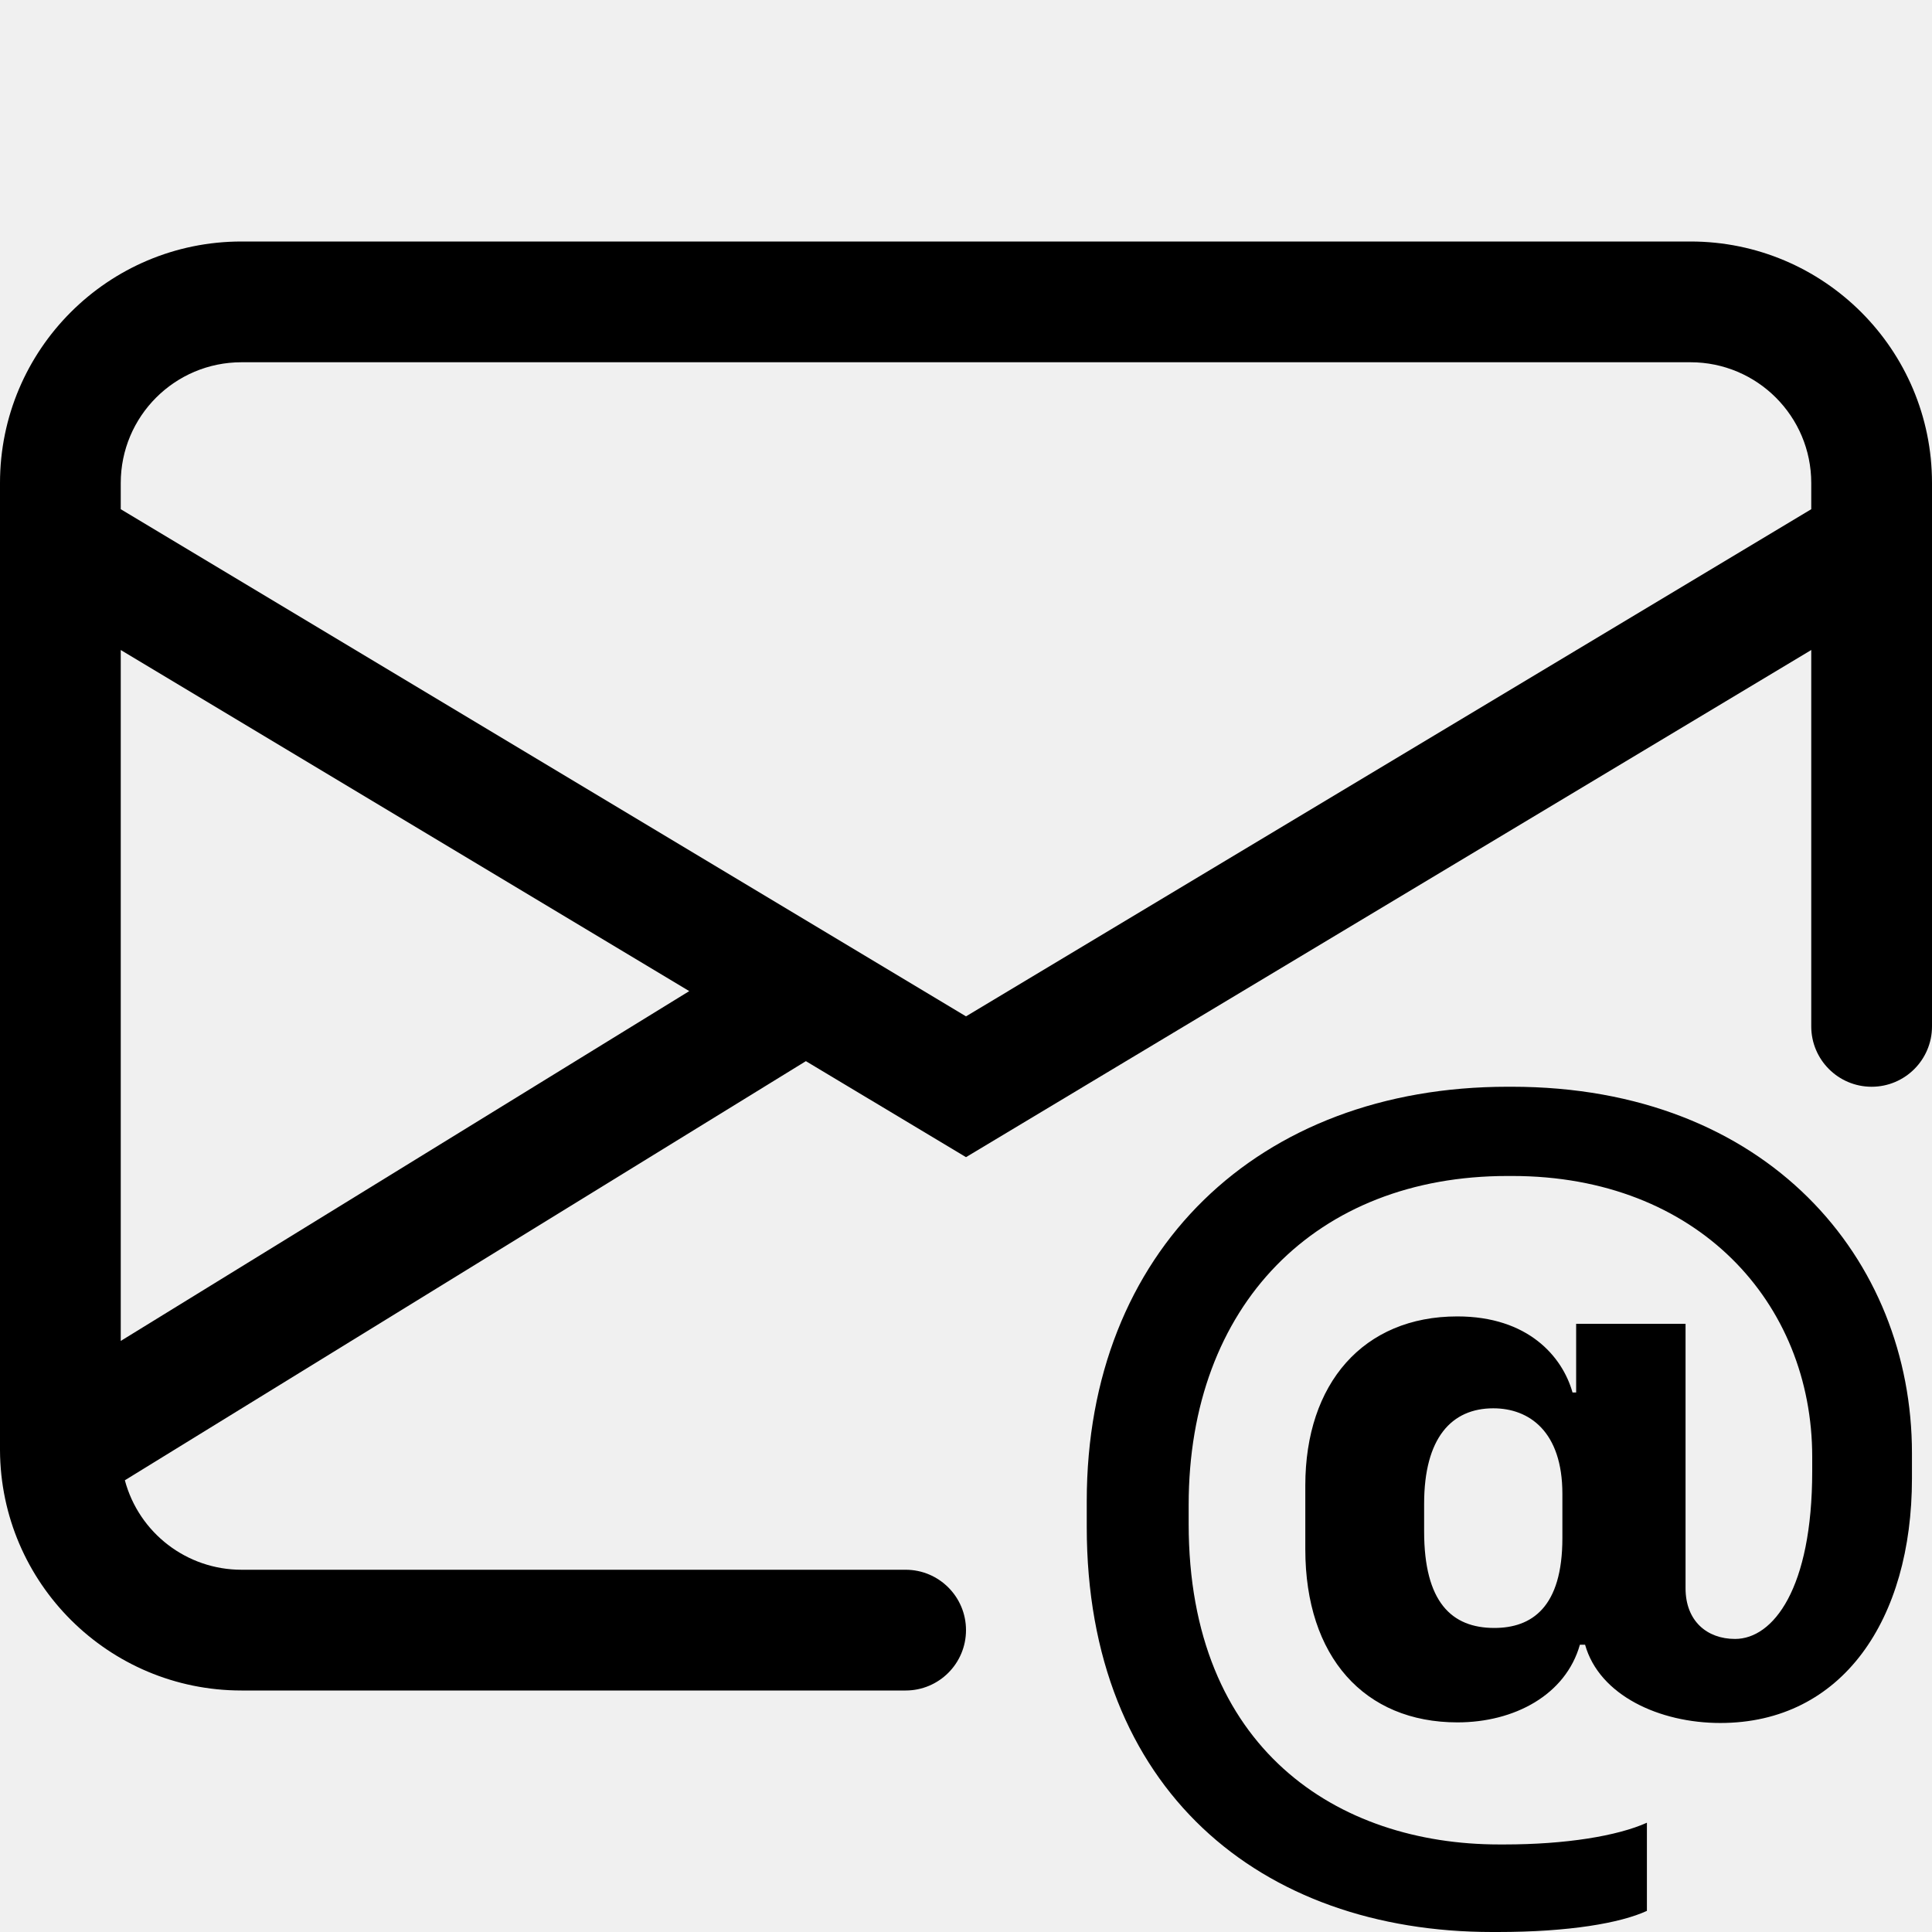
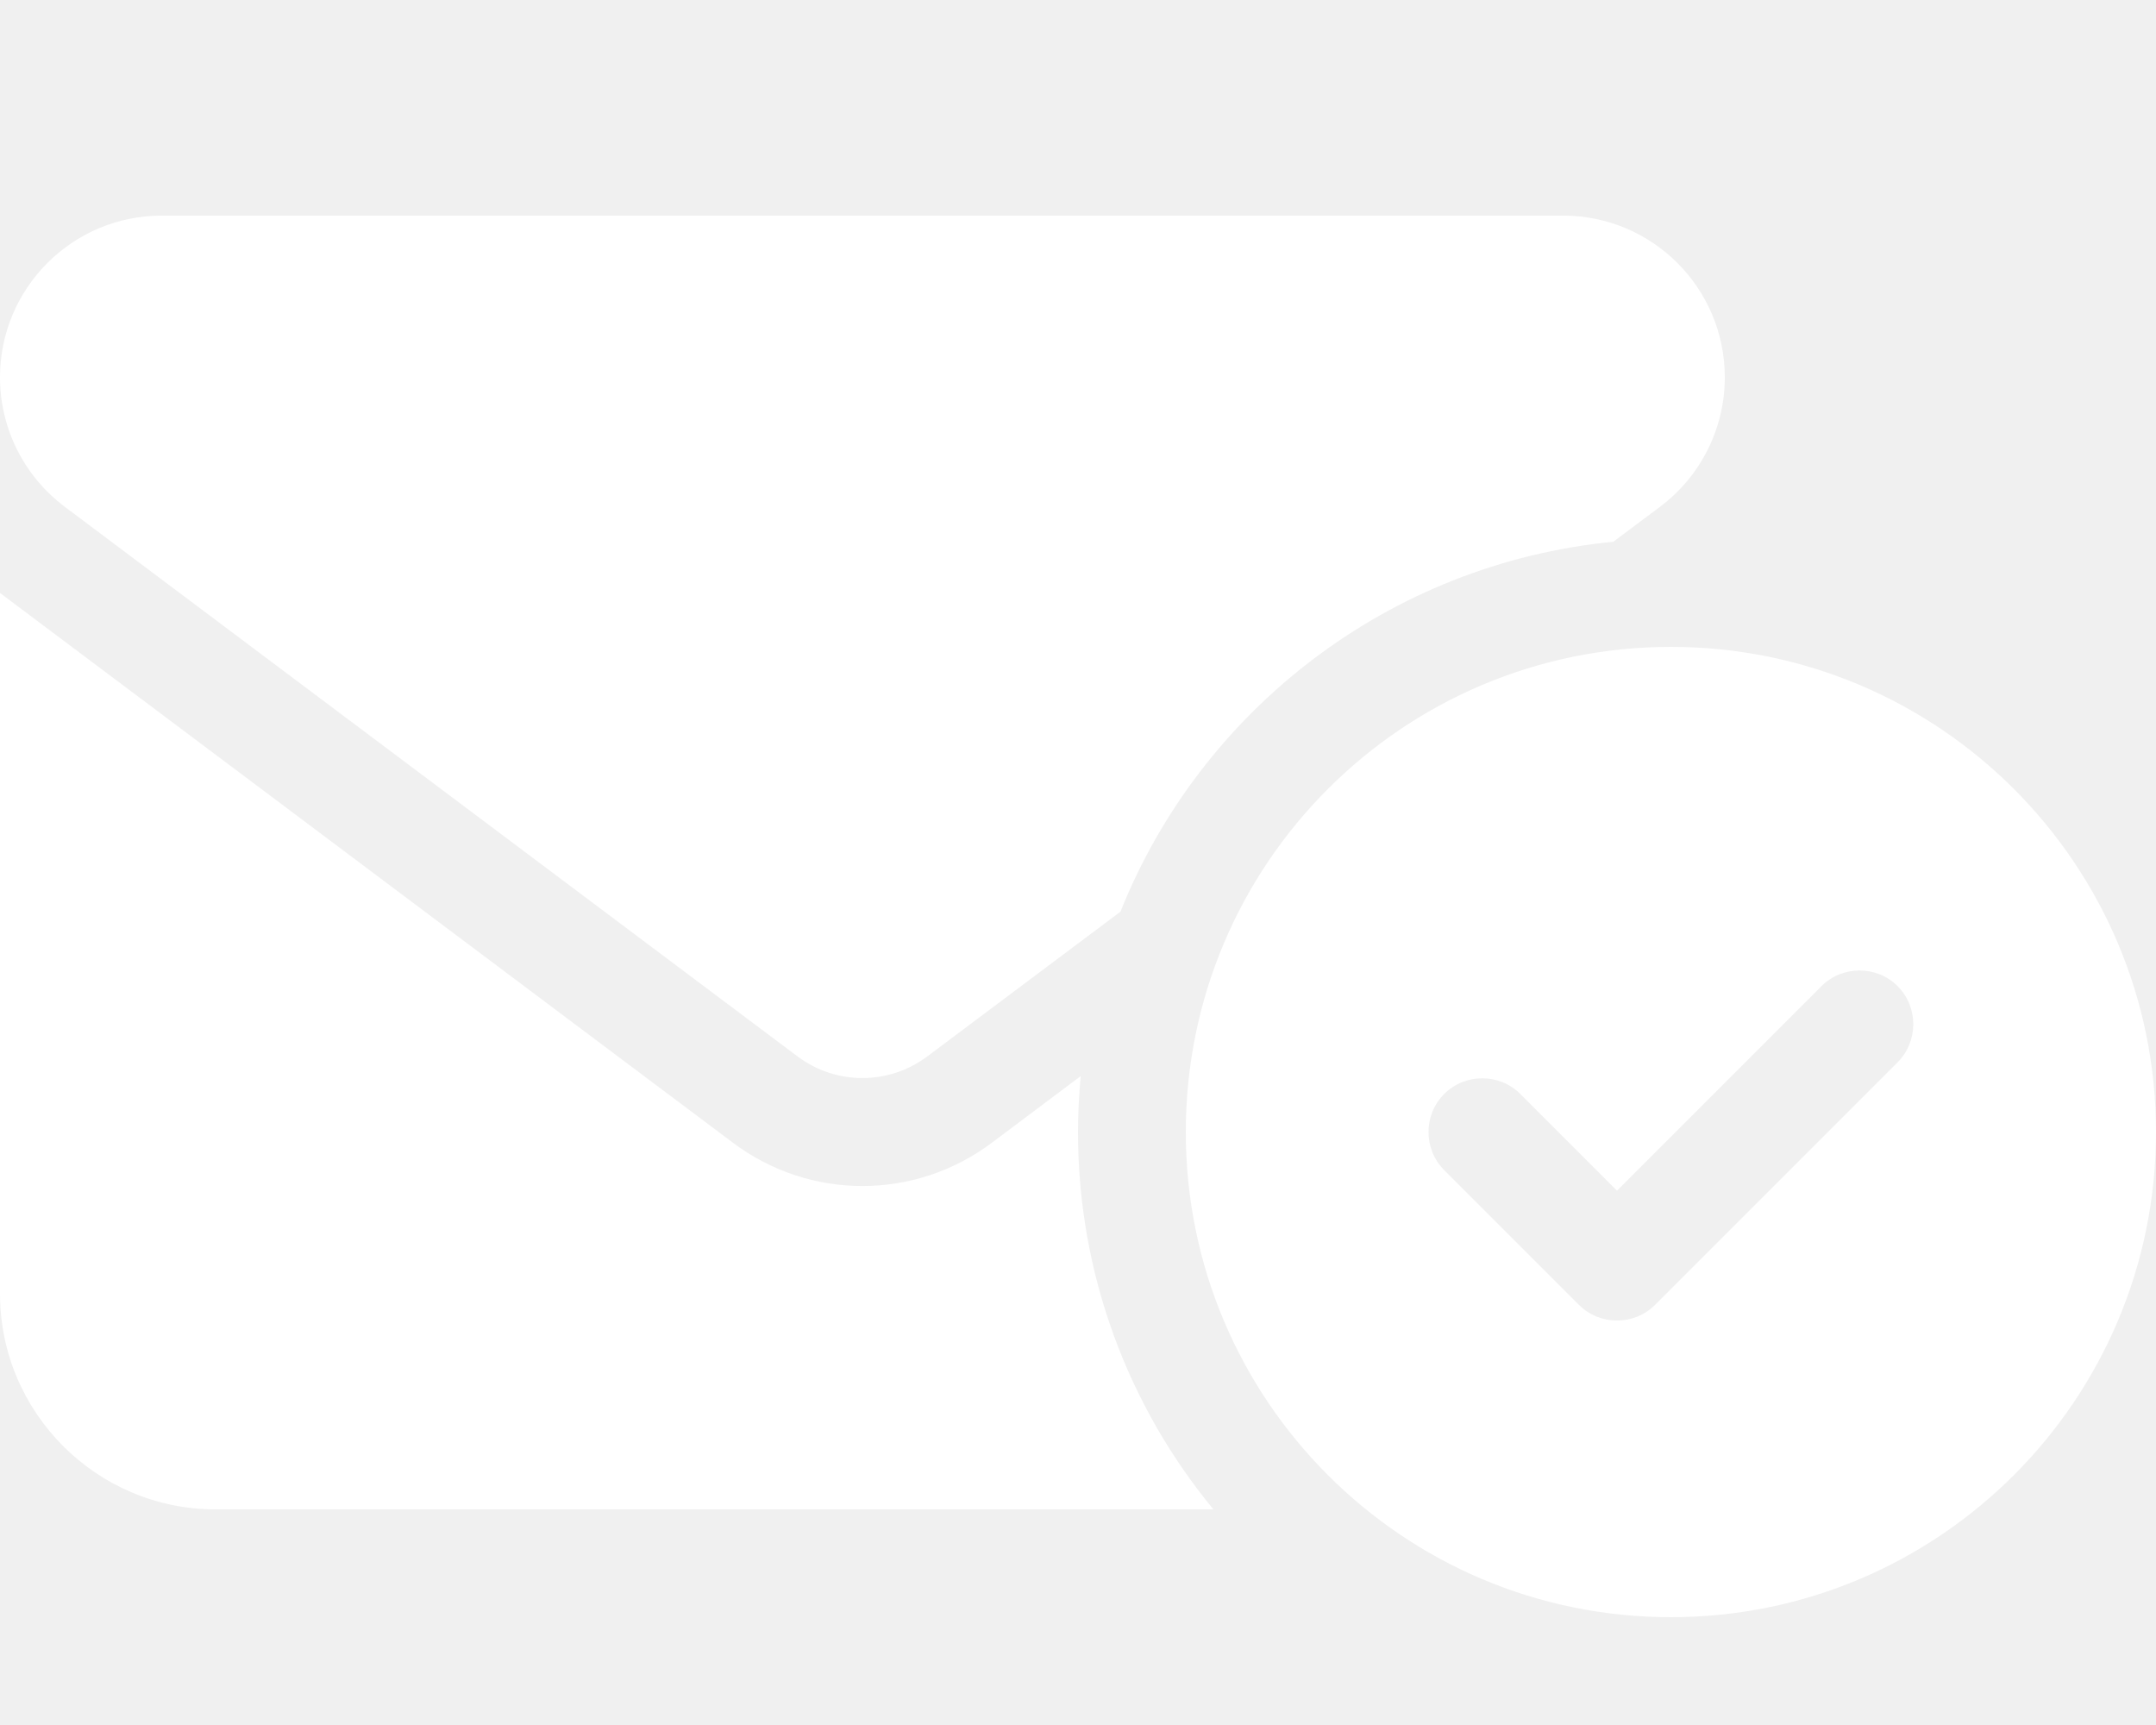
- <svg xmlns="http://www.w3.org/2000/svg" width="16" height="16" fill="currentColor" class="bi bi-envelope-at" viewBox="0 0 16 16">
-   <path d="M2 2a2 2 0 0 0-2 2v8.01A2 2 0 0 0 2 14h5.5a.5.5 0 0 0 0-1H2a1 1 0 0 1-.966-.741l5.64-3.471L8 9.583l7-4.2V8.5a.5.5 0 0 0 1 0V4a2 2 0 0 0-2-2H2Zm3.708 6.208L1 11.105V5.383l4.708 2.825ZM1 4.217V4a1 1 0 0 1 1-1h12a1 1 0 0 1 1 1v.217l-7 4.2-7-4.2Z" />
-   <path d="M14.247 14.269c1.01 0 1.587-.857 1.587-2.025v-.21C15.834 10.43 14.64 9 12.52 9h-.035C10.42 9 9 10.36 9 12.432v.214C9 14.82 10.438 16 12.358 16h.044c.594 0 1.018-.074 1.237-.175v-.73c-.245.11-.673.18-1.18.18h-.044c-1.334 0-2.571-.788-2.571-2.655v-.157c0-1.657 1.058-2.724 2.64-2.724h.04c1.535 0 2.484 1.05 2.484 2.326v.118c0 .975-.324 1.39-.639 1.39-.232 0-.41-.148-.41-.42v-2.19h-.906v.569h-.03c-.084-.298-.368-.63-.954-.63-.778 0-1.259.555-1.259 1.4v.528c0 .892.49 1.434 1.26 1.434.471 0 .896-.227 1.014-.643h.043c.118.42.617.648 1.12.648Zm-2.453-1.588v-.227c0-.546.227-.791.573-.791.297 0 .572.192.572.708v.367c0 .573-.253.744-.564.744-.354 0-.581-.215-.581-.8Z" />
+ <svg xmlns="http://www.w3.org/2000/svg" viewBox="0 0 640 512">
+   <style>svg{fill:#ffffff}</style>
+   <path d="M48 64C21.5 64 0 85.5 0 112c0 15.1 7.1 29.3 19.2 38.4L236.8 313.6c11.4 8.5 27 8.5 38.4 0l57.4-43c23.9-59.8 79.7-103.3 146.3-109.8l13.9-10.4c12.1-9.1 19.2-23.3 19.2-38.4c0-26.5-21.5-48-48-48H48zM294.4 339.2c-22.8 17.1-54 17.1-76.8 0L0 176V384c0 35.3 28.7 64 64 64H360.2C335.1 417.6 320 378.5 320 336c0-5.6 .3-11.1 .8-16.6l-26.4 19.8zM640 336a144 144 0 1 0 -288 0 144 144 0 1 0 288 0zm-76.7-43.3c6.2 6.2 6.2 16.4 0 22.6l-72 72c-6.2 6.2-16.4 6.2-22.6 0l-40-40c-6.2-6.2-6.2-16.4 0-22.6s16.4-6.2 22.6 0L480 353.4l60.7-60.7c6.2-6.2 16.4-6.2 22.6 0z" />
</svg>
